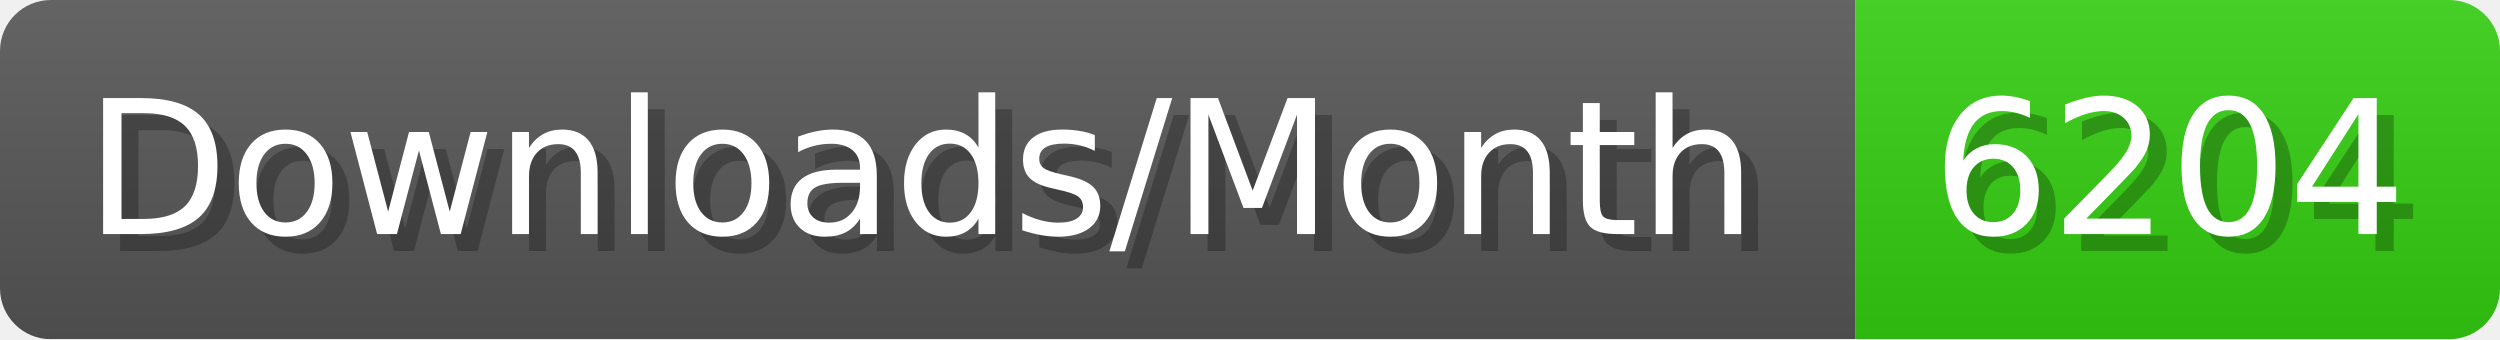
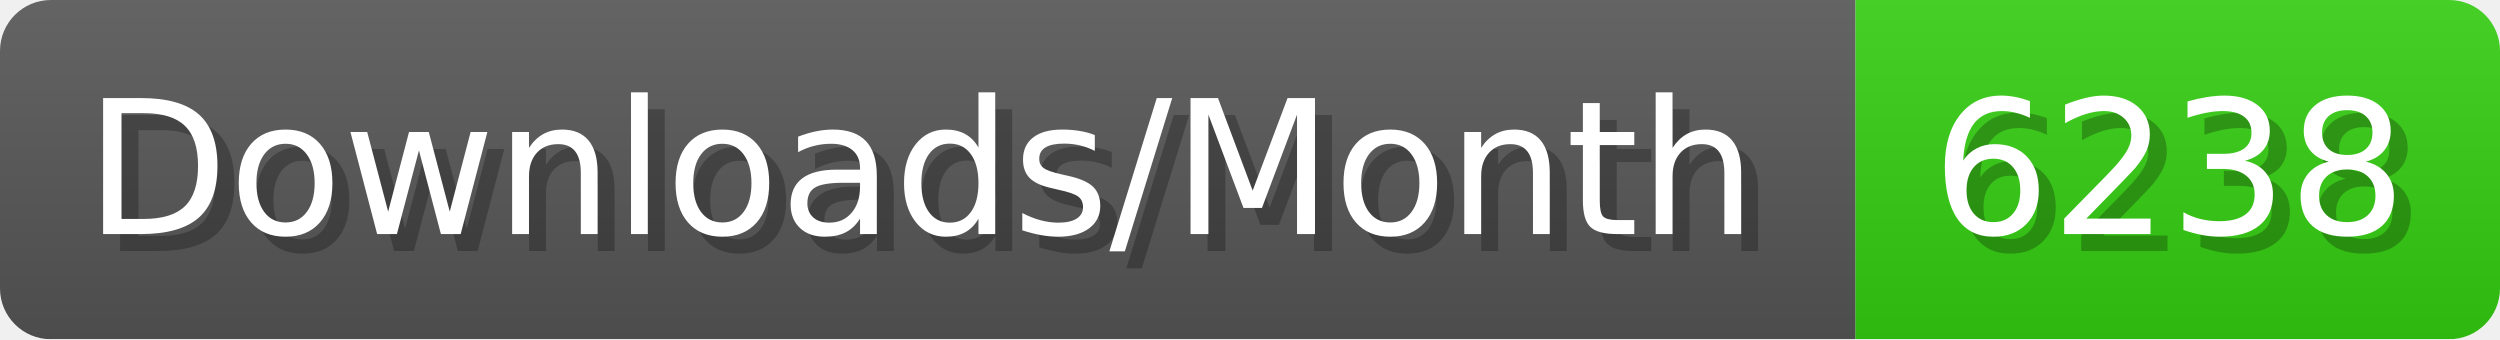
- <svg xmlns="http://www.w3.org/2000/svg" width="147.4" height="20" viewBox="0 0 1474 200" role="img" aria-label="Downloads/Month: 6204">
+ <svg xmlns="http://www.w3.org/2000/svg" width="147.4" height="20" viewBox="0 0 1474 200" role="img" aria-label="Downloads/Month: 6238">
  <linearGradient id="YlXUI" x2="0" y2="100%">
    <stop offset="0" stop-opacity=".1" stop-color="#EEE" />
    <stop offset="1" stop-opacity=".1" />
  </linearGradient>
  <mask id="JHhop">
    <rect width="1474" height="200" rx="30" fill="#FFF" />
  </mask>
  <g mask="url(#JHhop)">
    <rect width="1094" height="200" fill="#555" />
    <rect width="380" height="200" fill="#3C1" x="1094" />
    <rect width="1474" height="200" fill="url(#YlXUI)" />
  </g>
  <g aria-hidden="true" fill="#fff" text-anchor="start" font-family="Verdana,DejaVu Sans,sans-serif" font-size="110">
    <text x="60" y="148" textLength="994" fill="#000" opacity="0.25">Downloads/Month</text>
    <text x="50" y="138" textLength="994">Downloads/Month</text>
-     <text x="1149" y="148" textLength="280" fill="#000" opacity="0.25">6204</text>
-     <text x="1139" y="138" textLength="280">6204</text>
+     <text x="1149" y="148" textLength="280" fill="#000" opacity="0.25">6238</text>
+     <text x="1139" y="138" textLength="280">6238</text>
  </g>
</svg>
